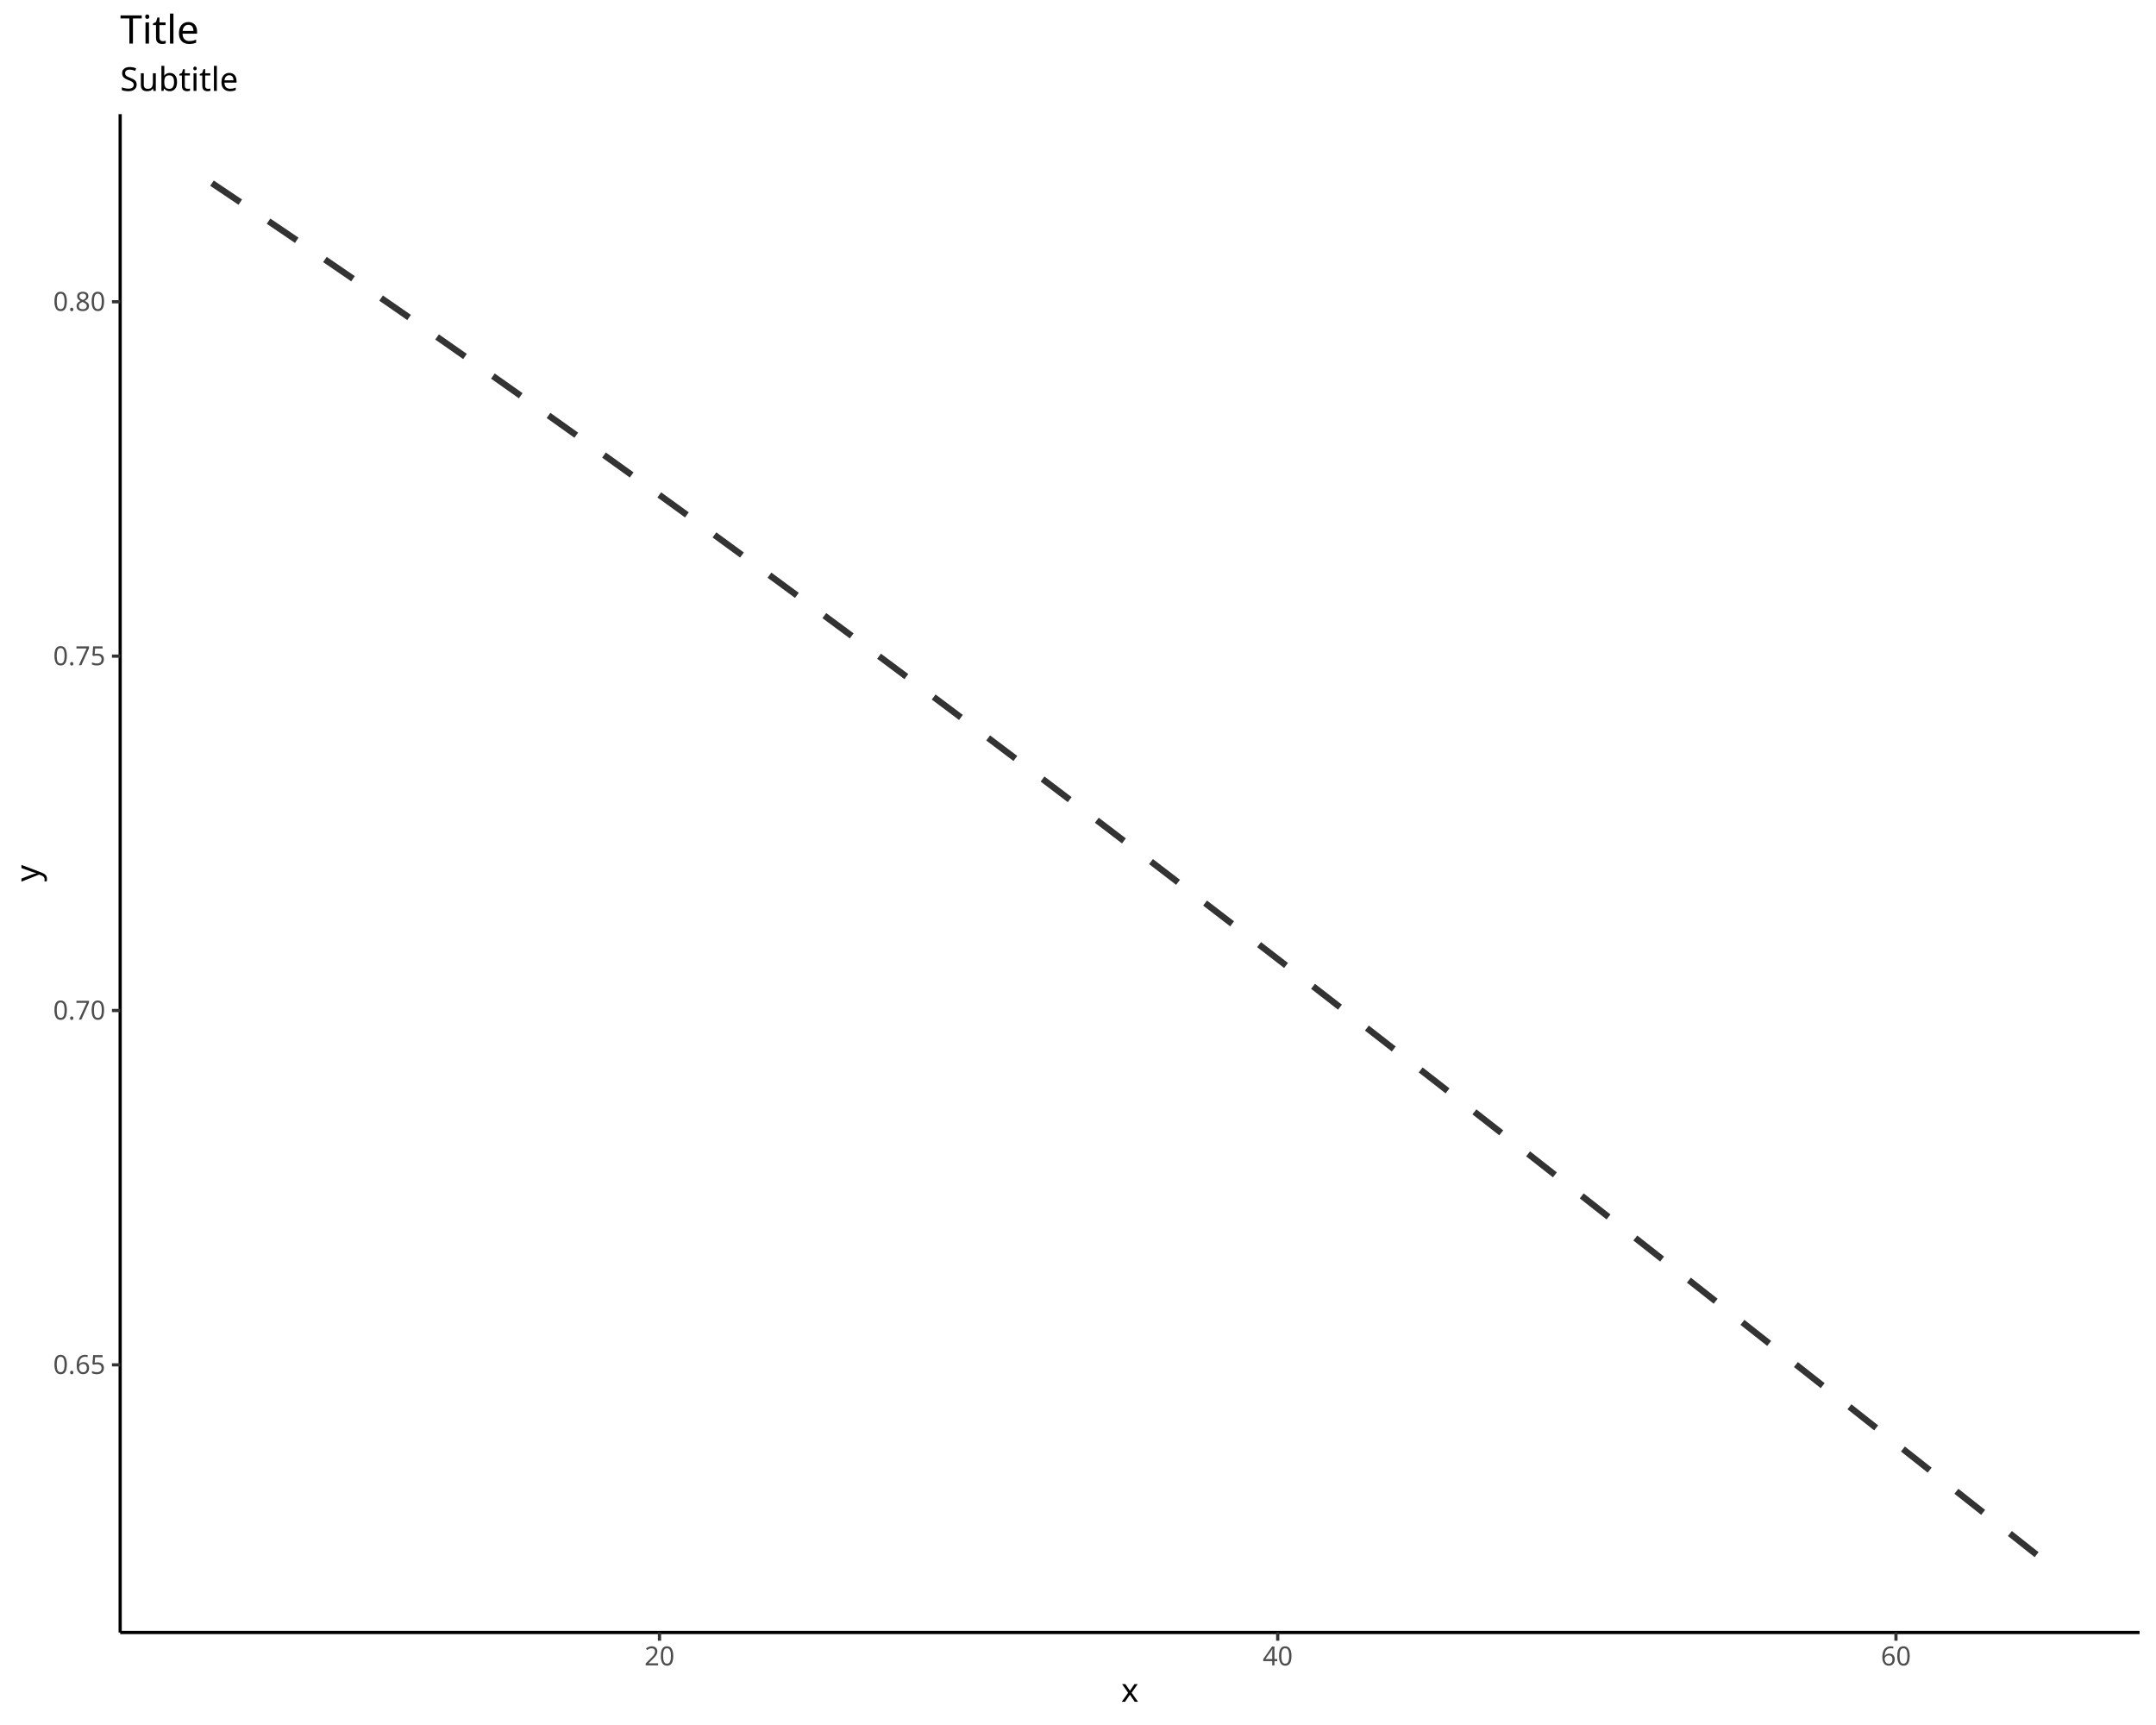
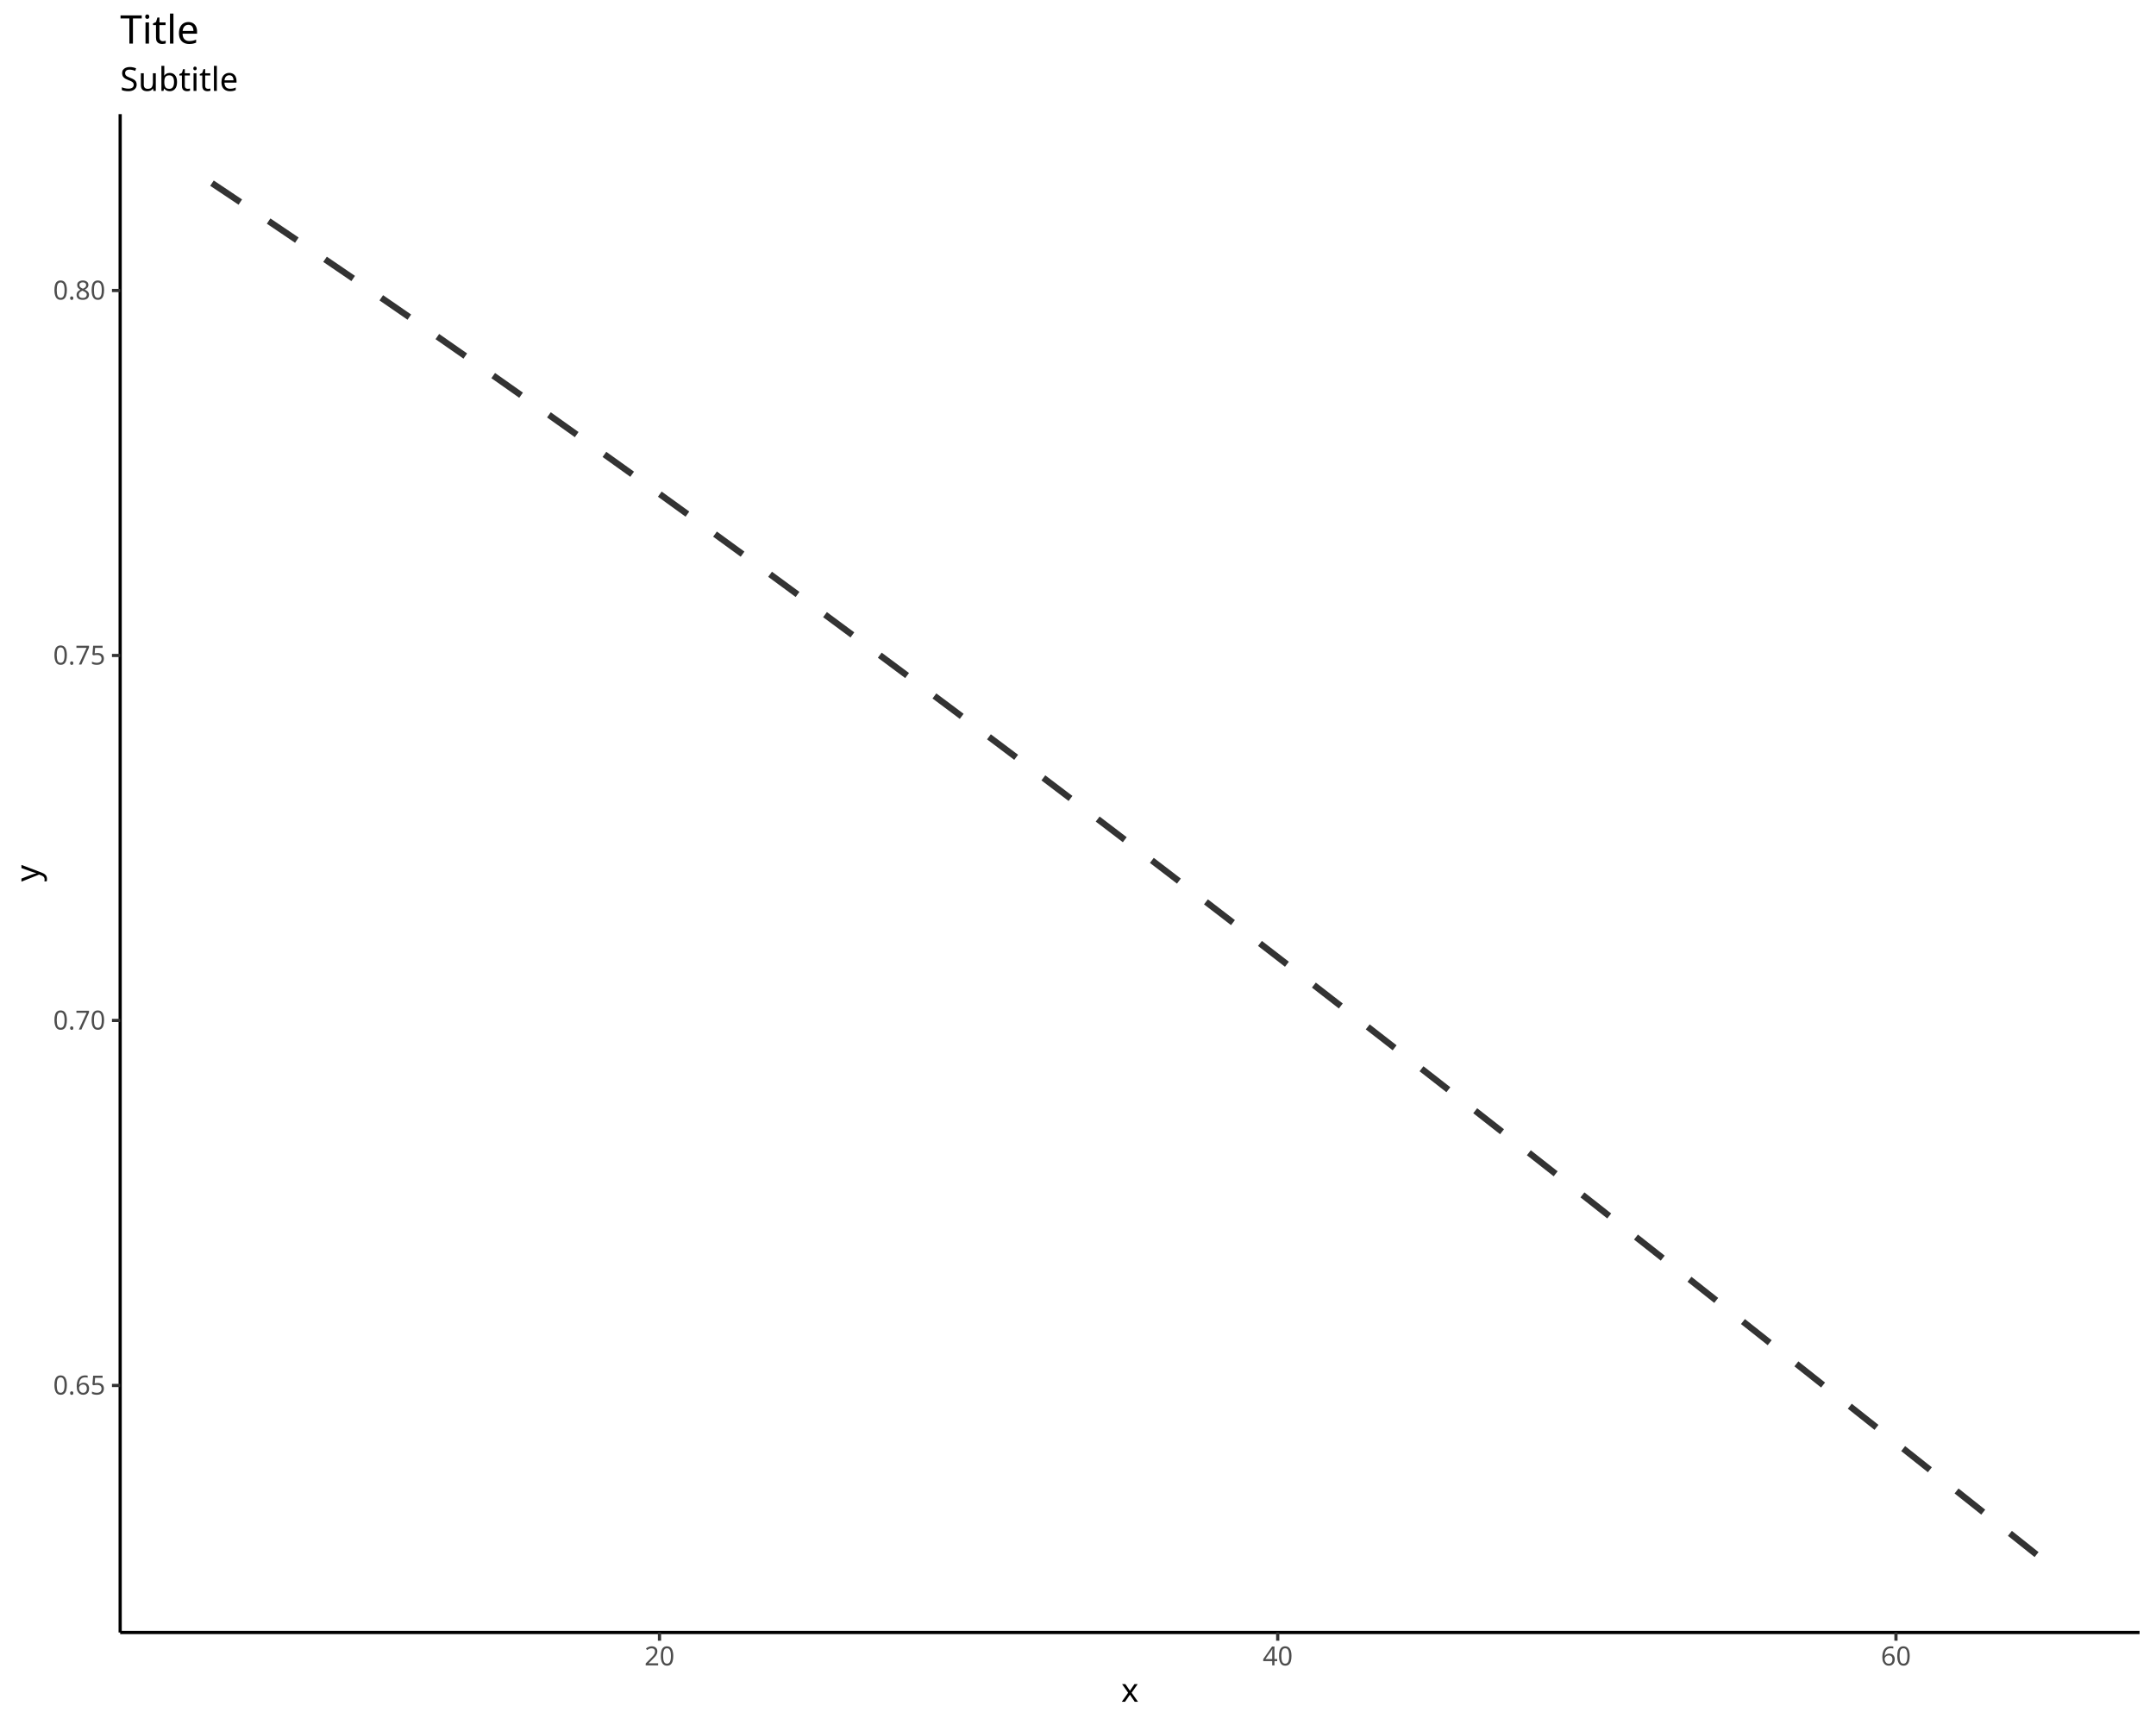
<svg xmlns="http://www.w3.org/2000/svg" class="svglite" data-engine-version="2.0" width="720.00pt" height="576.00pt" viewBox="0 0 720.00 576.00">
  <defs>
    <style type="text/css">
    .svglite line, .svglite polyline, .svglite polygon, .svglite path, .svglite rect, .svglite circle {
      fill: none;
      stroke: #000000;
      stroke-linecap: round;
      stroke-linejoin: round;
      stroke-miterlimit: 10.00;
    }
  </style>
  </defs>
  <rect width="100%" height="100%" style="stroke: none; fill: #FFFFFF;" />
  <defs>
    <clipPath id="cpMC4wMHw3MjAuMDB8MC4wMHw1NzYuMDA=">
      <rect x="0.00" y="0.00" width="720.00" height="576.00" />
    </clipPath>
  </defs>
  <g clip-path="url(#cpMC4wMHw3MjAuMDB8MC4wMHw1NzYuMDA=)">
    <rect x="0.00" y="0.00" width="720.00" height="576.00" style="stroke-width: 1.07; stroke: #FFFFFF; fill: #FFFFFF;" />
  </g>
  <defs>
    <clipPath id="cpNDAuMTN8NzE0LjUyfDM4LjEyfDU0NS4xMQ==">
      <rect x="40.13" y="38.12" width="674.39" height="507.00" />
    </clipPath>
  </defs>
  <g clip-path="url(#cpNDAuMTN8NzE0LjUyfDM4LjEyfDU0NS4xMQ==)">
    <rect x="40.13" y="38.12" width="674.39" height="507.00" style="stroke-width: 1.07; stroke: none; fill: #FFFFFF;" />
-     <polyline points="70.79,61.16 76.98,65.31 83.17,69.47 89.36,73.64 95.56,77.83 101.75,82.04 107.94,86.26 114.14,90.50 120.33,94.75 126.52,99.02 132.71,103.30 138.91,107.60 145.10,111.91 151.29,116.23 157.48,120.57 163.68,124.93 169.87,129.29 176.06,133.67 182.26,138.07 188.45,142.47 194.64,146.89 200.83,151.33 207.03,155.77 213.22,160.23 219.41,164.70 225.60,169.18 231.80,173.68 237.99,178.18 244.18,182.70 250.38,187.23 256.57,191.77 262.76,196.32 268.95,200.89 275.15,205.46 281.34,210.04 287.53,214.64 293.72,219.24 299.92,223.86 306.11,228.48 312.30,233.11 318.50,237.76 324.69,242.41 330.88,247.07 337.07,251.74 343.27,256.42 349.46,261.11 355.65,265.81 361.84,270.51 368.04,275.22 374.23,279.94 380.42,284.67 386.62,289.41 392.81,294.15 399.00,298.90 405.19,303.66 411.39,308.42 417.58,313.19 423.77,317.97 429.96,322.75 436.16,327.54 442.35,332.33 448.54,337.13 454.74,341.94 460.93,346.75 467.12,351.57 473.31,356.39 479.51,361.21 485.70,366.04 491.89,370.88 498.08,375.72 504.28,380.56 510.47,385.41 516.66,390.26 522.86,395.12 529.05,399.97 535.24,404.84 541.43,409.70 547.63,414.57 553.82,419.44 560.01,424.31 566.20,429.19 572.40,434.07 578.59,438.95 584.78,443.83 590.98,448.71 597.17,453.60 603.36,458.48 609.55,463.37 615.75,468.26 621.94,473.15 628.13,478.04 634.32,482.93 640.52,487.82 646.71,492.72 652.90,497.61 659.10,502.50 665.29,507.39 671.48,512.28 677.67,517.18 683.87,522.07 " style="stroke-width: 2.13; stroke: #000000; stroke-opacity: 0.80; stroke-dasharray: 11.38,11.38; stroke-linecap: butt;" />
+     <polyline points="70.79,61.16 76.98,65.29 83.17,69.43 89.36,73.59 95.56,77.77 101.75,81.96 107.94,86.17 114.14,90.39 120.33,94.62 126.52,98.88 132.71,103.14 138.91,107.42 145.10,111.72 151.29,116.03 157.48,120.35 163.68,124.69 169.87,129.04 176.06,133.41 182.26,137.78 188.45,142.18 194.64,146.58 200.83,151.00 207.03,155.43 213.22,159.87 219.41,164.33 225.60,168.80 231.80,173.28 237.99,177.77 244.18,182.28 250.38,186.79 256.57,191.32 262.76,195.86 268.95,200.41 275.15,204.97 281.34,209.55 287.53,214.13 293.72,218.72 299.92,223.33 306.11,227.94 312.30,232.57 318.50,237.20 324.69,241.85 330.88,246.50 337.07,251.16 343.27,255.84 349.46,260.52 355.65,265.21 361.84,269.91 368.04,274.61 374.23,279.33 380.42,284.05 386.62,288.79 392.81,293.53 399.00,298.27 405.19,303.03 411.39,307.79 417.58,312.56 423.77,317.34 429.96,322.12 436.16,326.91 442.35,331.71 448.54,336.51 454.74,341.32 460.93,346.13 467.12,350.95 473.31,355.78 479.51,360.61 485.70,365.45 491.89,370.29 498.08,375.14 504.28,379.99 510.47,384.85 516.66,389.71 522.86,394.58 529.05,399.45 535.24,404.32 541.43,409.20 547.63,414.08 553.82,418.96 560.01,423.85 566.20,428.74 572.40,433.64 578.59,438.53 584.78,443.43 590.98,448.34 597.17,453.24 603.36,458.15 609.55,463.06 615.75,467.97 621.94,472.88 628.13,477.79 634.32,482.71 640.52,487.63 646.71,492.54 652.90,497.46 659.10,502.38 665.29,507.30 671.48,512.22 677.67,517.15 683.87,522.07 " style="stroke-width: 2.13; stroke: #000000; stroke-opacity: 0.80; stroke-dasharray: 11.38,11.38; stroke-linecap: butt;" />
  </g>
  <g clip-path="url(#cpMC4wMHw3MjAuMDB8MC4wMHw1NzYuMDA=)">
    <polyline points="40.13,545.11 40.13,38.12 " style="stroke-width: 1.07; stroke-linecap: butt;" />
-     <text x="35.20" y="458.77" text-anchor="end" style="font-size: 8.80px; fill: #4D4D4D; font-family: sans;" textLength="17.13px" lengthAdjust="spacingAndGlyphs">0.65</text>
-     <text x="35.20" y="340.45" text-anchor="end" style="font-size: 8.80px; fill: #4D4D4D; font-family: sans;" textLength="17.13px" lengthAdjust="spacingAndGlyphs">0.70</text>
-     <text x="35.20" y="222.12" text-anchor="end" style="font-size: 8.80px; fill: #4D4D4D; font-family: sans;" textLength="17.13px" lengthAdjust="spacingAndGlyphs">0.75</text>
-     <text x="35.20" y="103.79" text-anchor="end" style="font-size: 8.80px; fill: #4D4D4D; font-family: sans;" textLength="17.13px" lengthAdjust="spacingAndGlyphs">0.80</text>
-     <polyline points="37.39,455.74 40.13,455.74 " style="stroke-width: 1.07; stroke: #333333; stroke-linecap: butt;" />
-     <polyline points="37.39,337.42 40.13,337.42 " style="stroke-width: 1.07; stroke: #333333; stroke-linecap: butt;" />
-     <polyline points="37.39,219.09 40.13,219.09 " style="stroke-width: 1.07; stroke: #333333; stroke-linecap: butt;" />
-     <polyline points="37.39,100.76 40.13,100.76 " style="stroke-width: 1.07; stroke: #333333; stroke-linecap: butt;" />
+     <text x="35.20" y="465.64" text-anchor="end" style="font-size: 8.80px; fill: #4D4D4D; font-family: sans;" textLength="17.13px" lengthAdjust="spacingAndGlyphs">0.65</text>
+     <text x="35.20" y="343.77" text-anchor="end" style="font-size: 8.80px; fill: #4D4D4D; font-family: sans;" textLength="17.13px" lengthAdjust="spacingAndGlyphs">0.70</text>
+     <text x="35.20" y="221.90" text-anchor="end" style="font-size: 8.80px; fill: #4D4D4D; font-family: sans;" textLength="17.13px" lengthAdjust="spacingAndGlyphs">0.75</text>
+     <text x="35.20" y="100.03" text-anchor="end" style="font-size: 8.80px; fill: #4D4D4D; font-family: sans;" textLength="17.13px" lengthAdjust="spacingAndGlyphs">0.80</text>
+     <polyline points="37.39,462.62 40.13,462.62 " style="stroke-width: 1.07; stroke: #333333; stroke-linecap: butt;" />
+     <polyline points="37.39,340.74 40.13,340.74 " style="stroke-width: 1.07; stroke: #333333; stroke-linecap: butt;" />
+     <polyline points="37.39,218.87 40.13,218.87 " style="stroke-width: 1.07; stroke: #333333; stroke-linecap: butt;" />
+     <polyline points="37.39,97.00 40.13,97.00 " style="stroke-width: 1.07; stroke: #333333; stroke-linecap: butt;" />
    <polyline points="40.13,545.11 714.52,545.11 " style="stroke-width: 1.07; stroke-linecap: butt;" />
    <polyline points="220.24,547.85 220.24,545.11 " style="stroke-width: 1.07; stroke: #333333; stroke-linecap: butt;" />
    <polyline points="426.70,547.85 426.70,545.11 " style="stroke-width: 1.07; stroke: #333333; stroke-linecap: butt;" />
    <polyline points="633.16,547.85 633.16,545.11 " style="stroke-width: 1.07; stroke: #333333; stroke-linecap: butt;" />
    <text x="220.24" y="556.10" text-anchor="middle" style="font-size: 8.80px; fill: #4D4D4D; font-family: sans;" textLength="9.79px" lengthAdjust="spacingAndGlyphs">20</text>
    <text x="426.70" y="556.10" text-anchor="middle" style="font-size: 8.80px; fill: #4D4D4D; font-family: sans;" textLength="9.79px" lengthAdjust="spacingAndGlyphs">40</text>
    <text x="633.16" y="556.10" text-anchor="middle" style="font-size: 8.80px; fill: #4D4D4D; font-family: sans;" textLength="9.79px" lengthAdjust="spacingAndGlyphs">60</text>
    <text x="377.33" y="568.24" text-anchor="middle" style="font-size: 11.00px; font-family: sans;" textLength="5.50px" lengthAdjust="spacingAndGlyphs">x</text>
    <text transform="translate(13.05,291.61) rotate(-90)" text-anchor="middle" style="font-size: 11.00px; font-family: sans;" textLength="5.50px" lengthAdjust="spacingAndGlyphs">y</text>
    <text x="40.13" y="30.35" style="font-size: 11.00px; font-family: sans;" textLength="36.69px" lengthAdjust="spacingAndGlyphs">Subtitle</text>
    <text x="40.13" y="14.56" style="font-size: 13.20px; font-family: sans;" textLength="24.93px" lengthAdjust="spacingAndGlyphs">Title</text>
  </g>
</svg>
